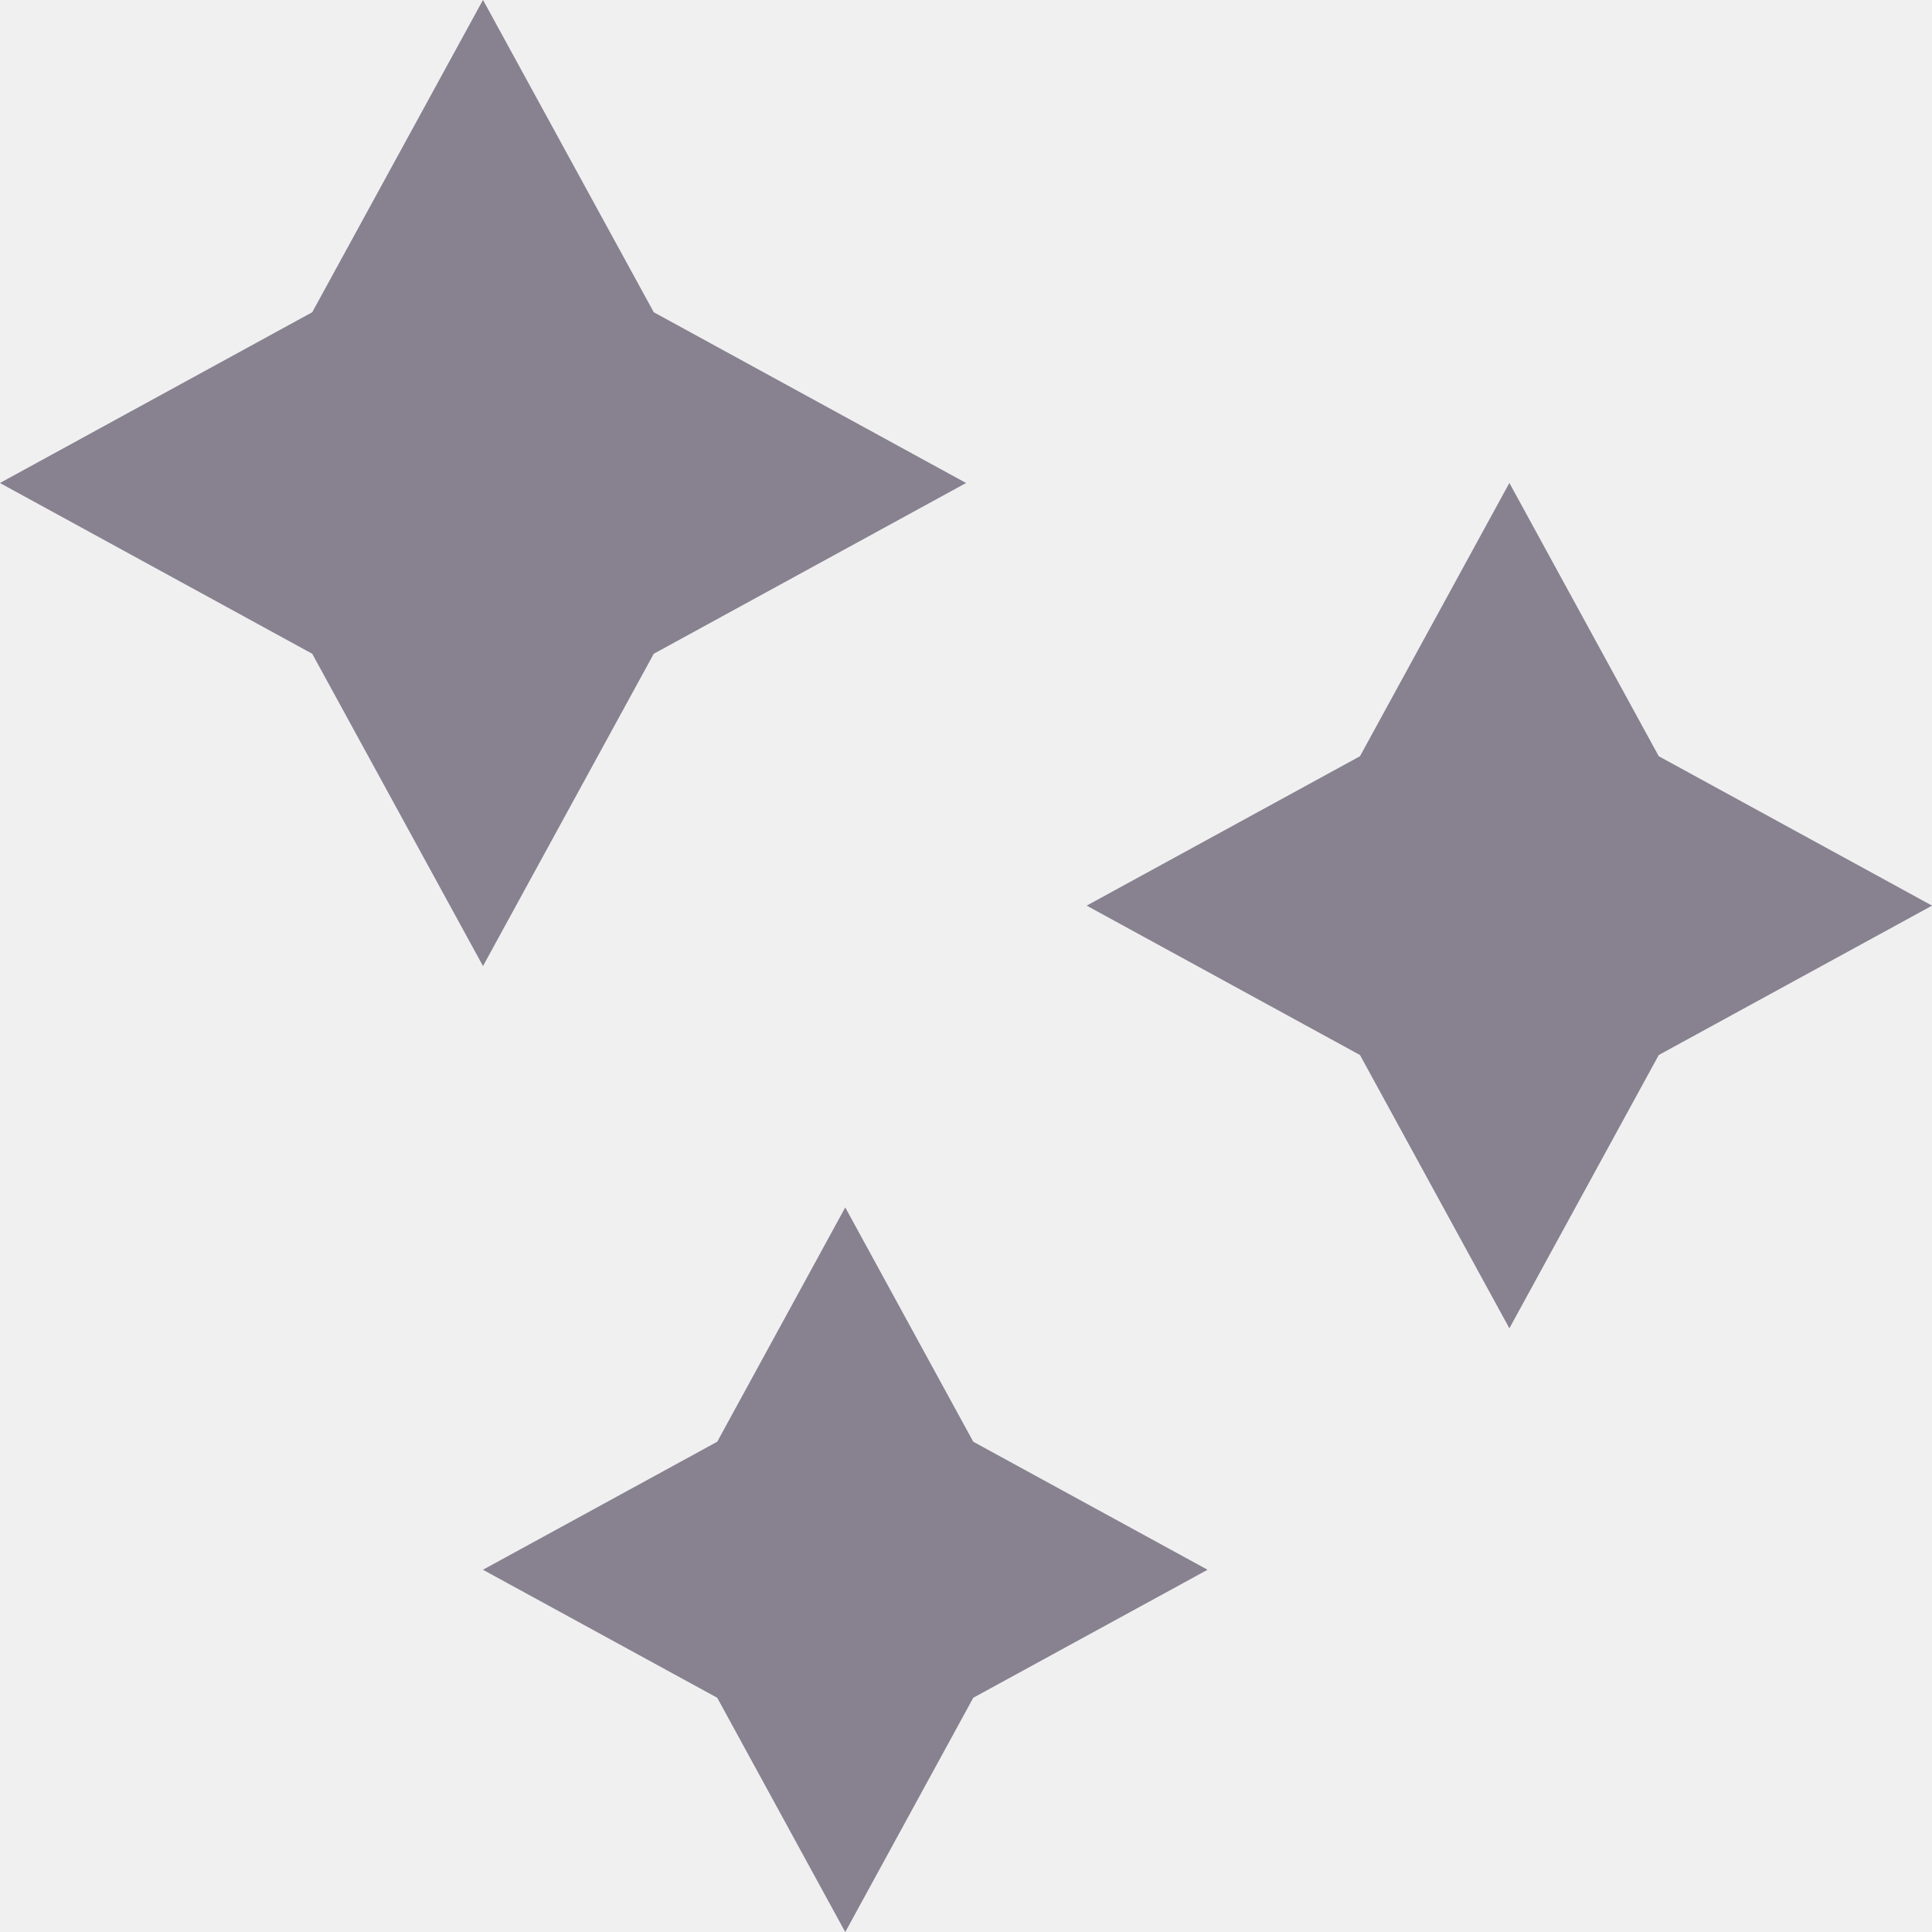
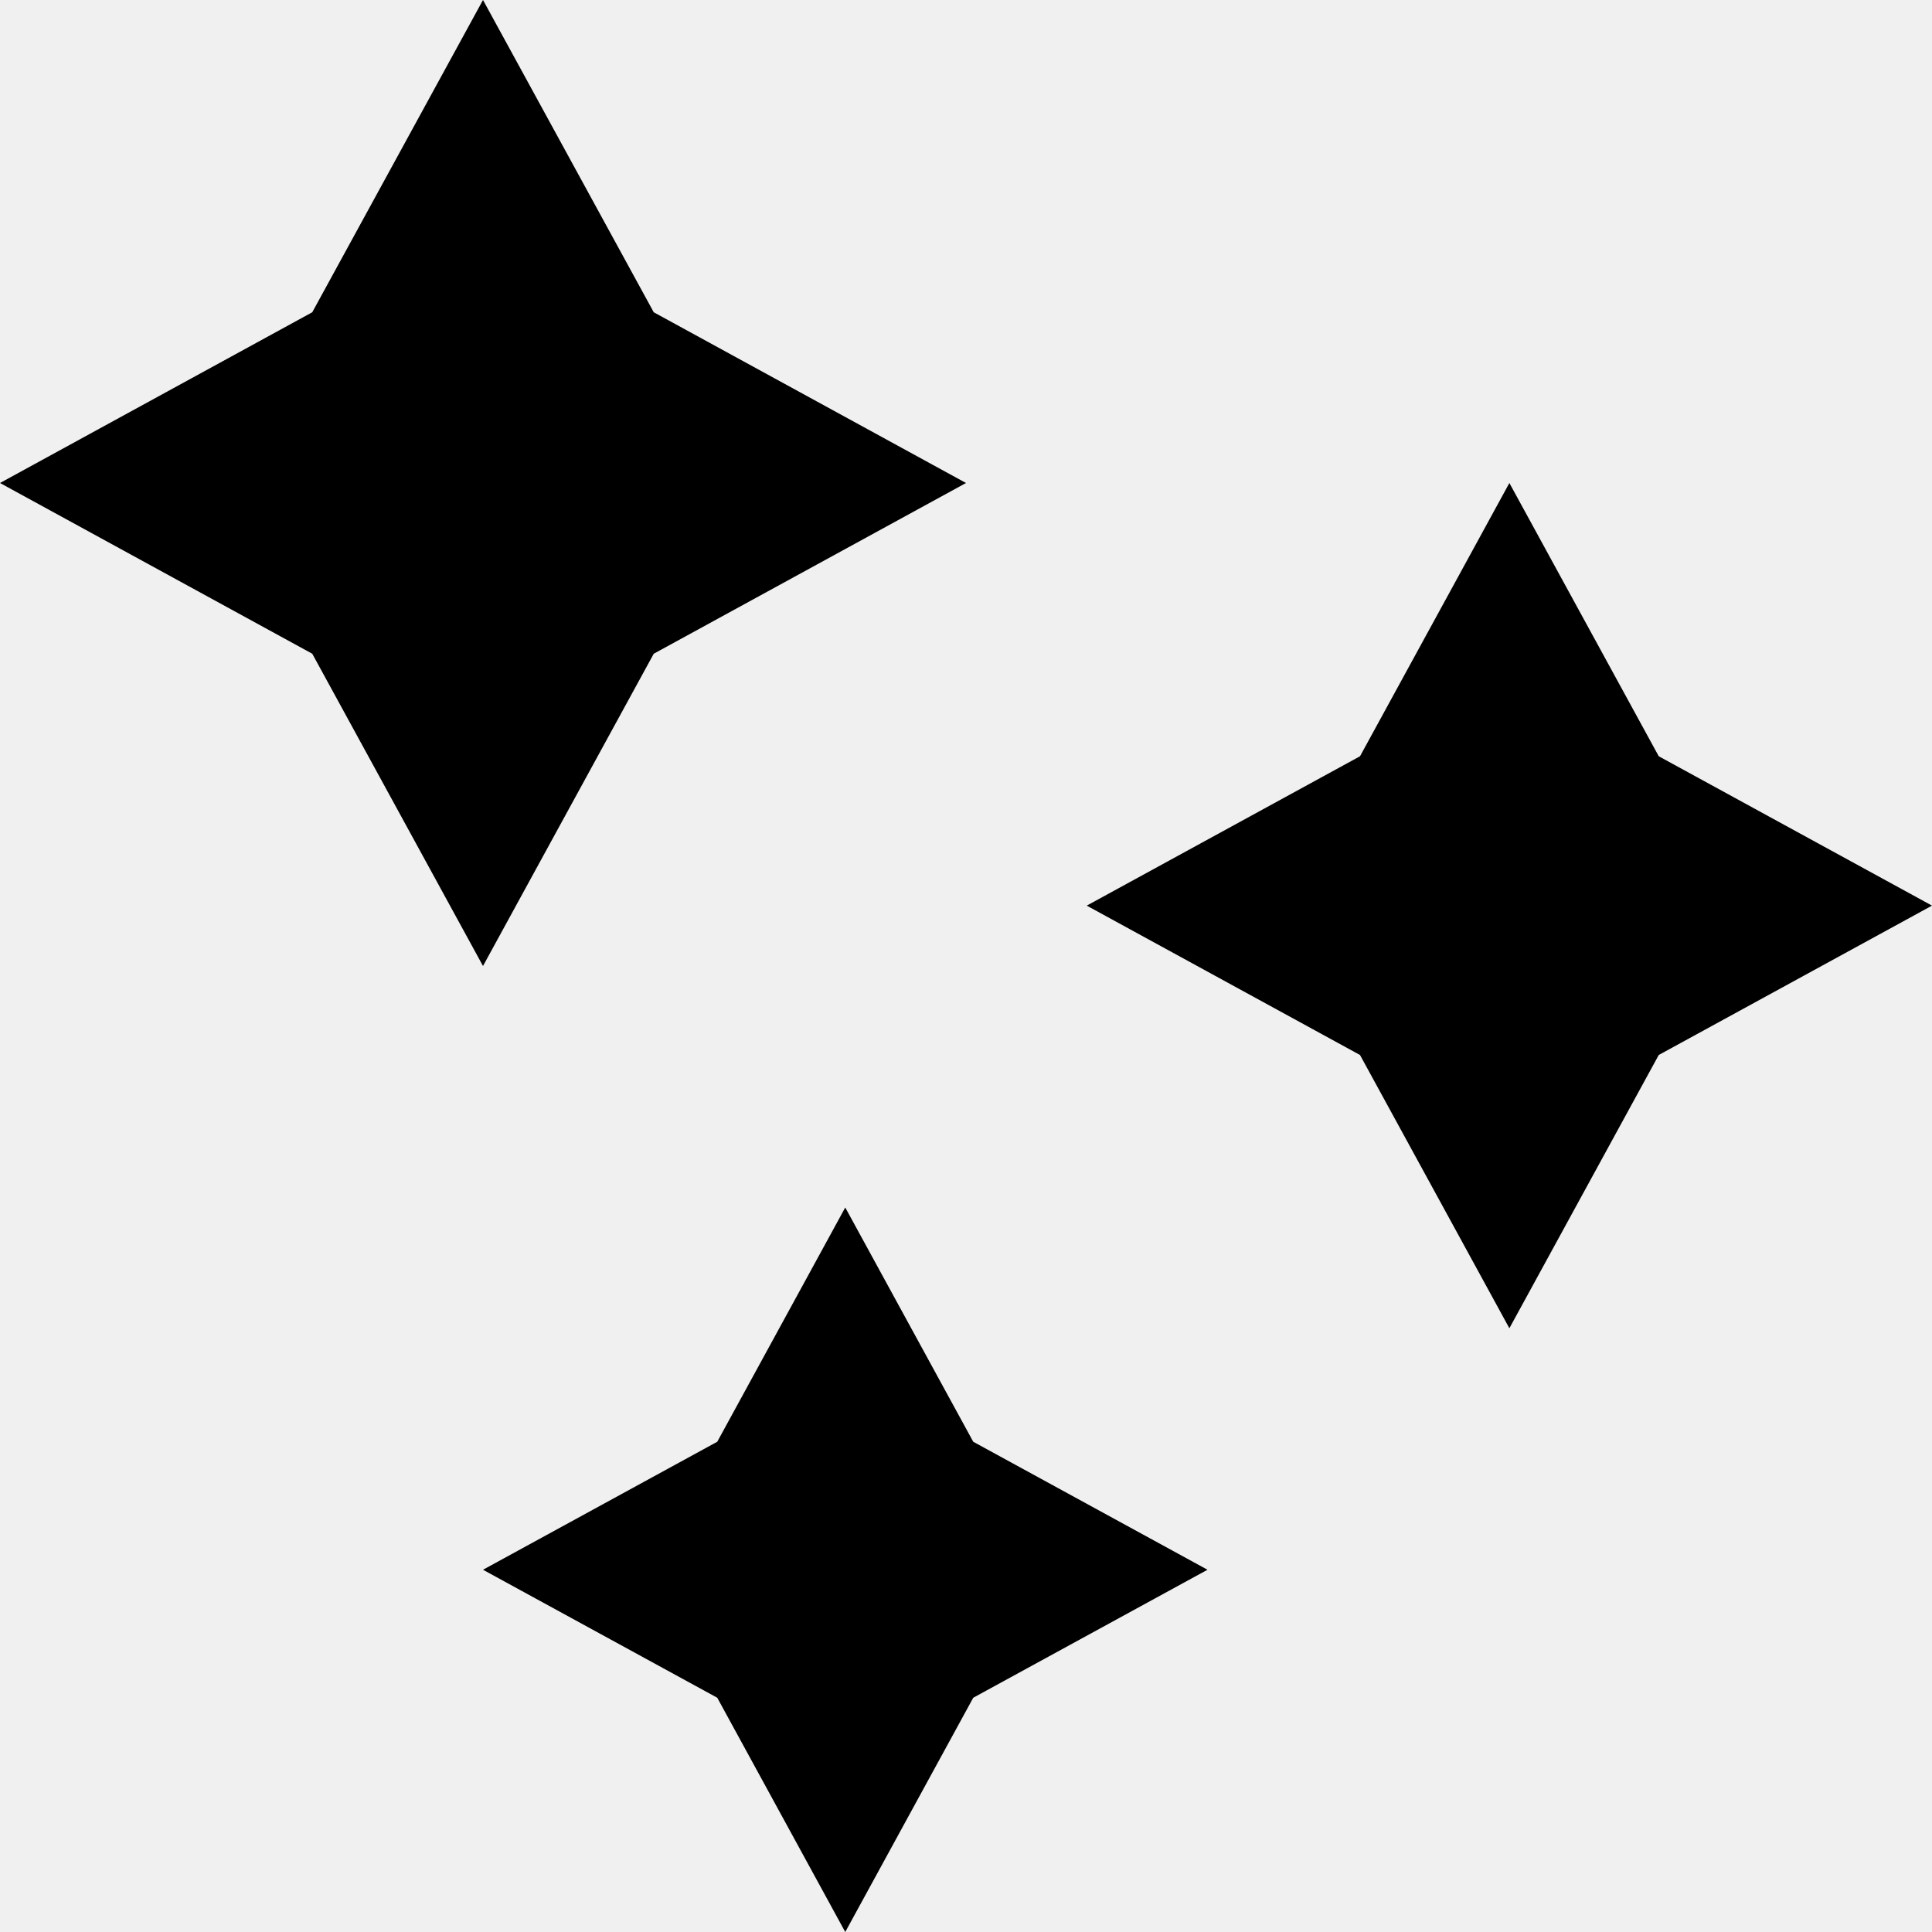
- <svg xmlns="http://www.w3.org/2000/svg" xmlns:xlink="http://www.w3.org/1999/xlink" width="16" height="16">
-   <defs>
-     <path id="a" d="M7 10l1.06 1.94L10 13l-1.94 1.06L7 16l-1.06-1.94L4 13l1.94-1.06L7 10zm5.5-6l1.237 2.263L16 7.5l-2.263 1.237L12.5 11l-1.237-2.263L9 7.5l2.263-1.237L12.5 4zM4 0l1.414 2.586L8 4 5.414 5.414 4 8 2.586 5.414 0 4l2.586-1.414L4 0z" />
-   </defs>
-   <g fill="none" fill-rule="evenodd">
-     <mask id="b" fill="#fff">
-       <use xlink:href="#a" />
-     </mask>
-     <use fill="#D8D8D8" xlink:href="#a" />
-     <g fill="#878190" mask="url(#b)">
-       <path d="M0 0h16v16H0z" />
-     </g>
-   </g>
+ <svg xmlns="http://www.w3.org/2000/svg" width="16" height="16" viewBox="0 0 16 16">
+   <path id="re6owe1t5a" d="M7 10l1.06 1.94L10 13l-1.94 1.06L7 16l-1.06-1.94L4 13l1.94-1.06L7 10zm5.5-6l1.237 2.263L16 7.5l-2.263 1.237L12.5 11l-1.237-2.263L9 7.5l2.263-1.237L12.5 4zM4 0l1.414 2.586L8 4 5.414 5.414 4 8 2.586 5.414 0 4l2.586-1.414L4 0z" />
</svg>
